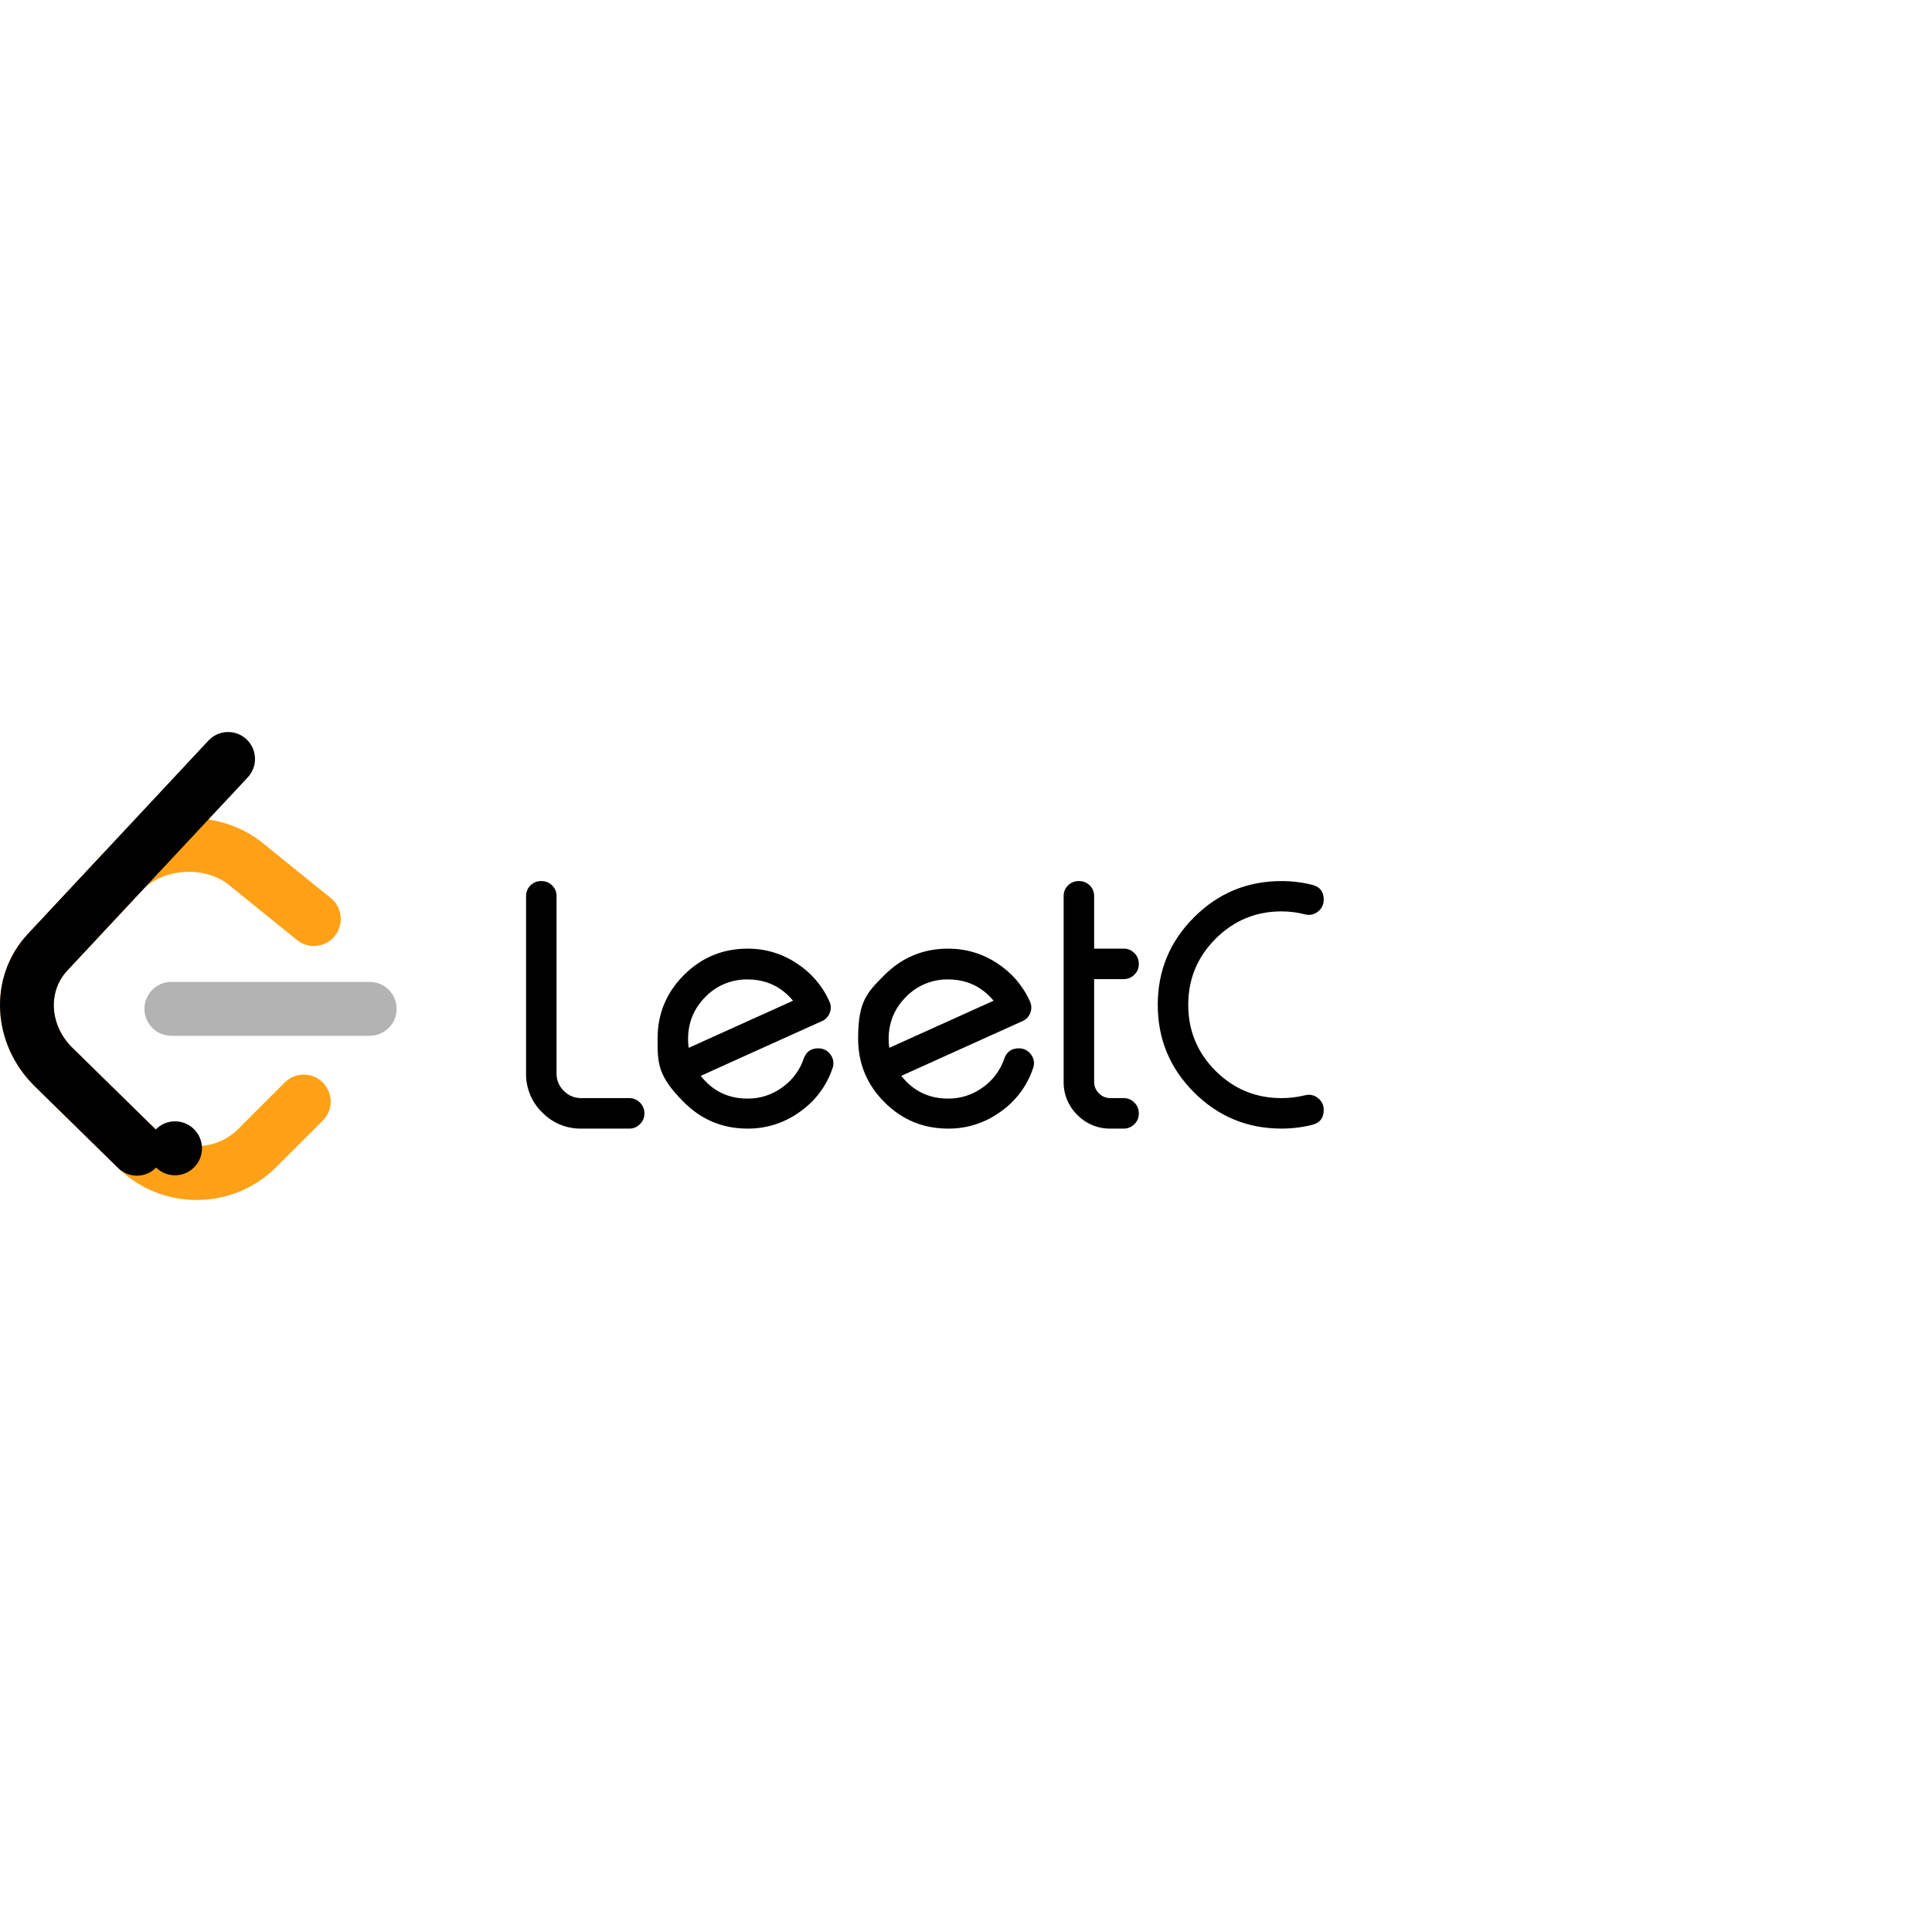
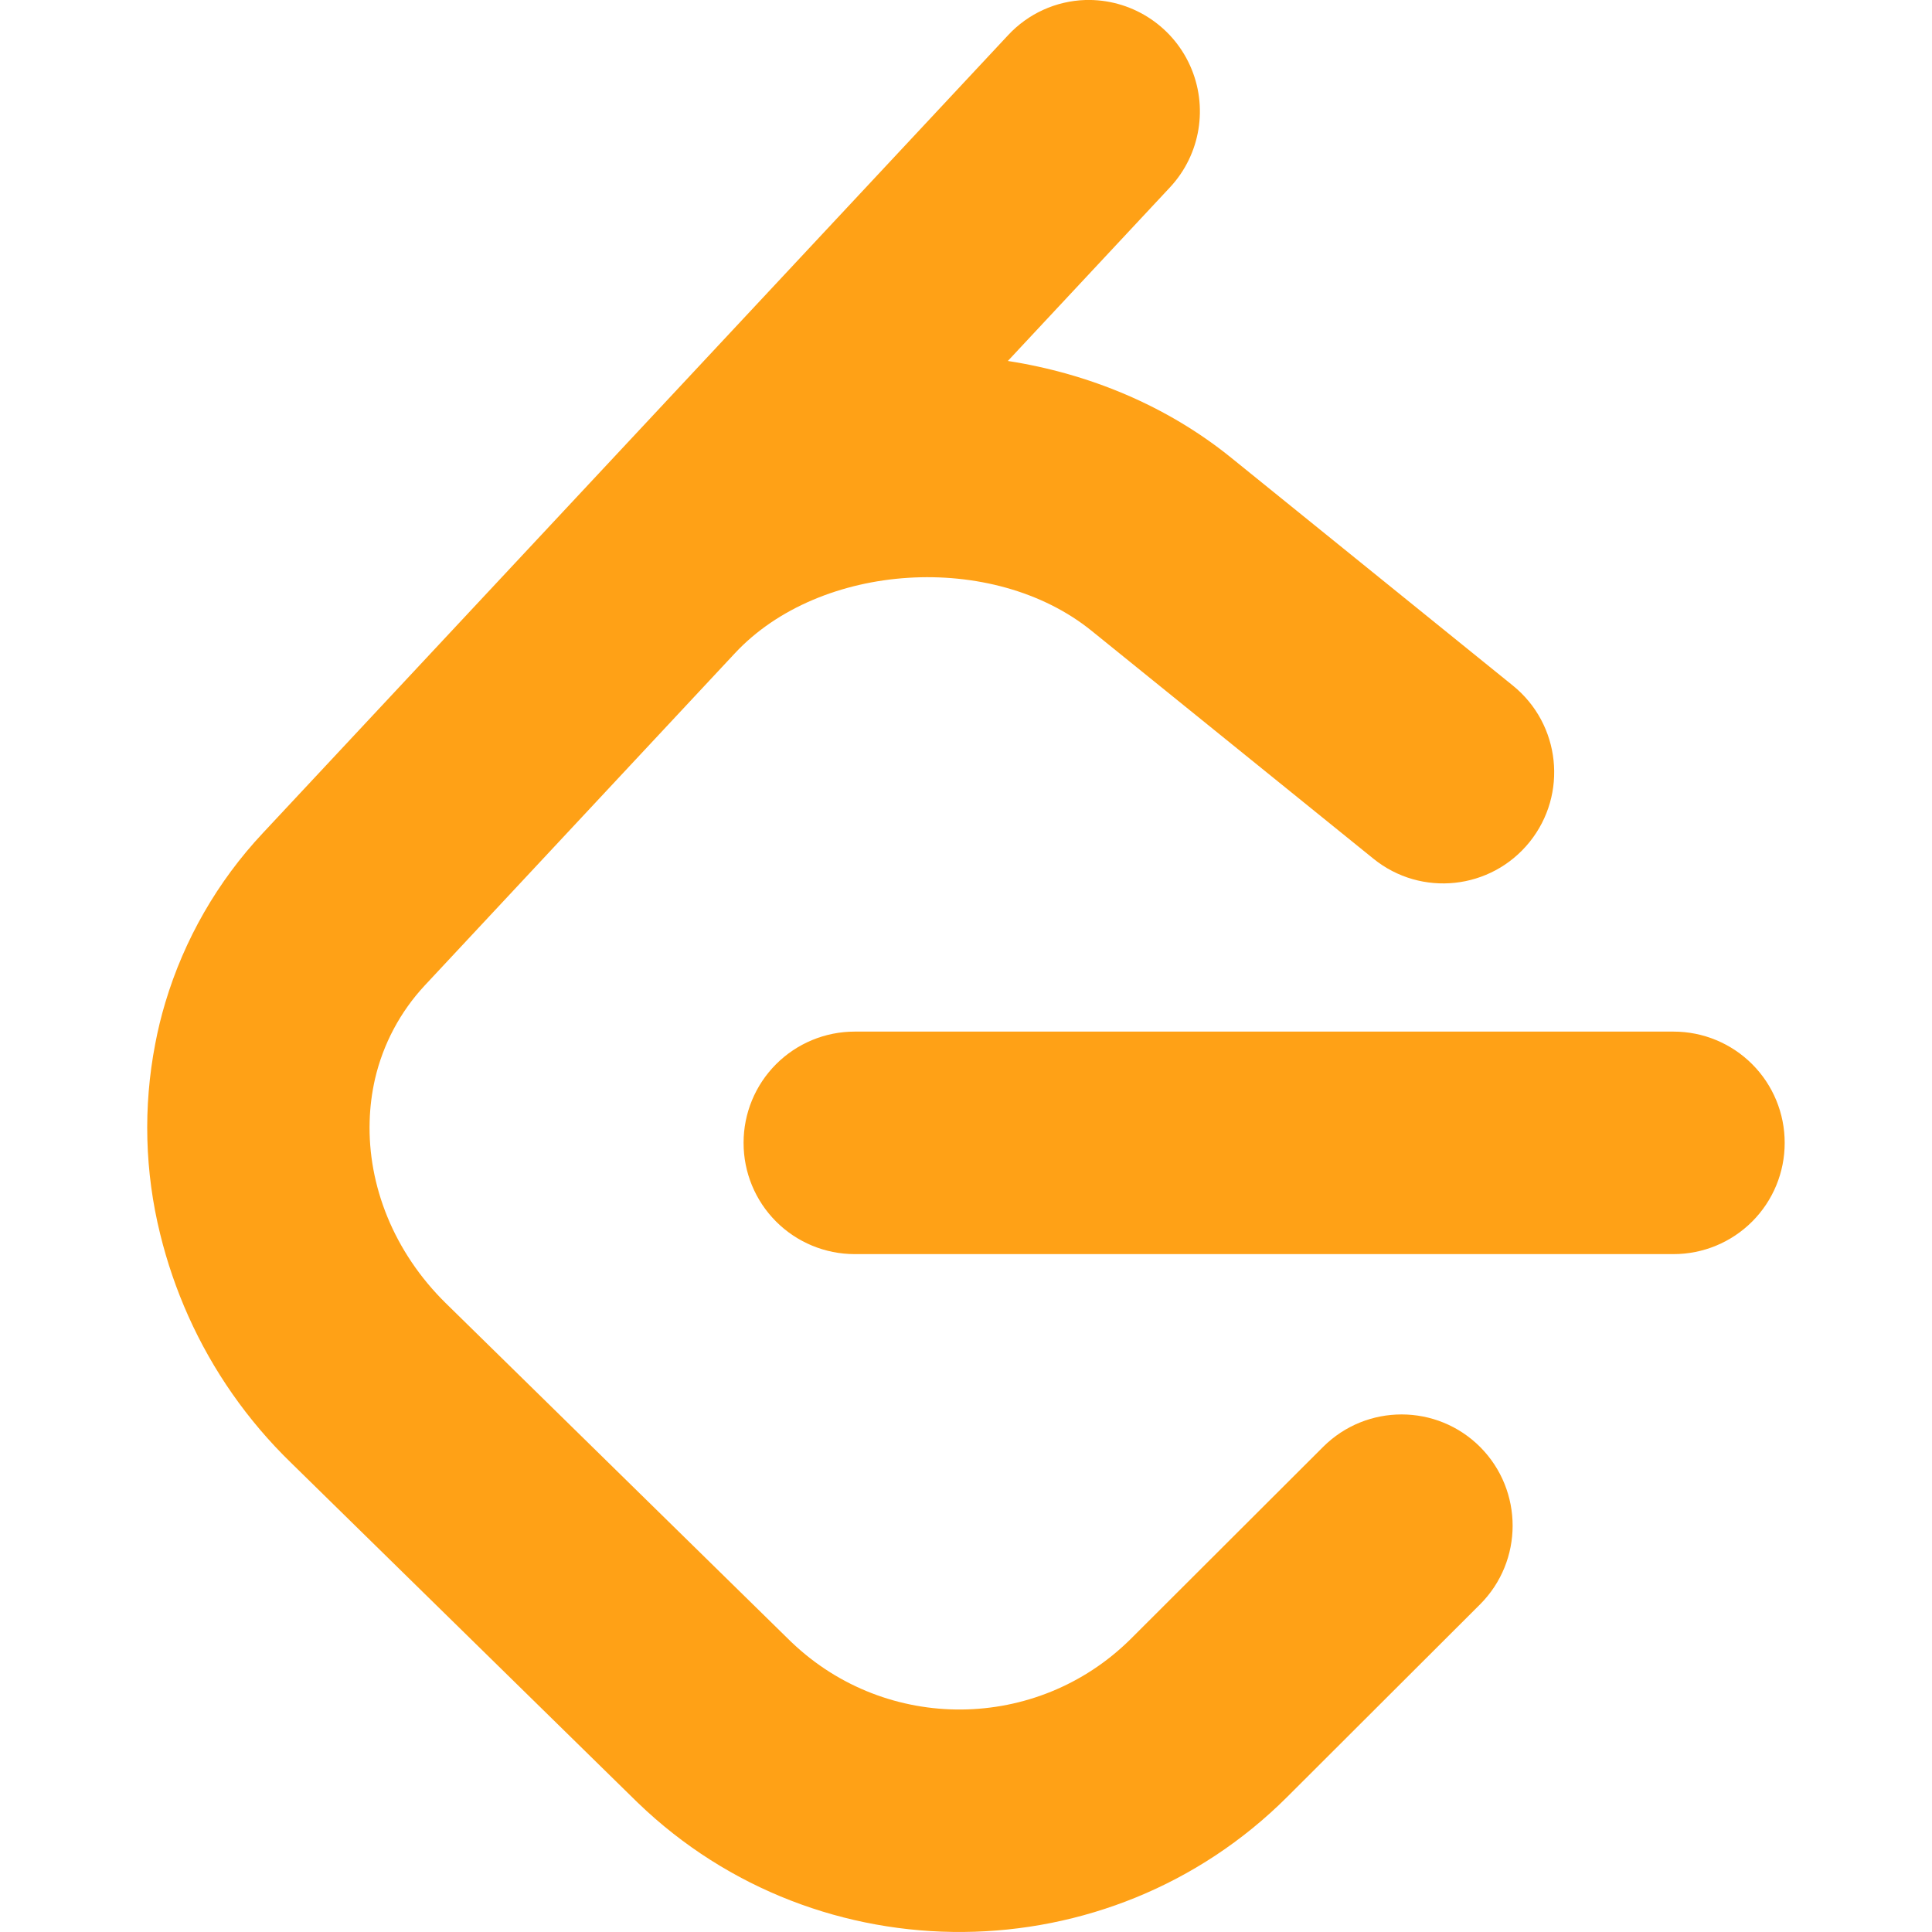
- <svg xmlns="http://www.w3.org/2000/svg" width="1em" height="1em" viewBox="0 0 128 128">
-   <path d="M0 0h128v128H0z" fill="none" />
-   <path fill="#ffa116" d="M18.87 71.716a1.78 1.78 0 0 1 2.52.005a1.787 1.787 0 0 1-.005 2.524l-3.095 3.09c-2.855 2.852-7.512 2.894-10.415.097L2.3 71.966c-2.838-2.783-3.12-7.235-.45-10.094l4.978-5.33c2.65-2.839 7.536-3.15 10.566-.699l4.522 3.657a1.787 1.787 0 0 1 .267 2.51a1.78 1.78 0 0 1-2.506.268l-4.522-3.657c-1.585-1.281-4.357-1.105-5.724.36l-4.979 5.33c-1.3 1.392-1.157 3.634.34 5.103l5.55 5.44c1.51 1.455 3.95 1.433 5.433-.047z" />
-   <path fill="#b3b3b3" d="M11.35 68.624c-.984 0-1.781-.8-1.781-1.785c0-.986.797-1.785 1.781-1.785h13.143a1.784 1.784 0 0 1 0 3.57z" />
-   <path d="M13.812 49.063a1.78 1.78 0 0 1 2.518-.084a1.787 1.787 0 0 1 .084 2.524L4.452 64.31c-1.3 1.392-1.157 3.634.34 5.103l5.525 5.417a1.787 1.787 0 1 1 .027 2.525a1.78 1.78 0 0 1-2.52.027L2.3 71.966c-2.838-2.783-3.12-7.235-.45-10.094zm23.06 10.303v11.749q0 .677.481 1.157q.48.48 1.157.48h3.178q.415 0 .71.296a.97.97 0 0 1 .294.71v.021q0 .416-.294.699a.97.97 0 0 1-.71.295H38.51a3.53 3.53 0 0 1-2.587-1.07a3.53 3.53 0 0 1-1.07-2.588V59.366q0-.414.294-.71a.98.98 0 0 1 .7-.283h.032q.404 0 .699.284a.97.97 0 0 1 .295.71zm12.656 5.525a3.8 3.8 0 0 0-2.796 1.158q-1.146 1.157-1.146 2.795q0 .295.043.578l6.912-3.122q-1.179-1.41-3.013-1.409m5.415 1.442a.96.96 0 0 1 .033.764a.96.96 0 0 1-.524.557q-1.53.687-4.018 1.812l-4.007 1.813q1.18 1.506 3.1 1.506a3.84 3.84 0 0 0 2.315-.753a3.86 3.86 0 0 0 1.409-1.9q.24-.677.96-.677a.96.96 0 0 1 .82.426a.94.94 0 0 1 .12.906a5.74 5.74 0 0 1-2.14 2.861a5.82 5.82 0 0 1-3.483 1.125q-2.468 0-4.215-1.747c-1.747-1.747-1.747-2.57-1.747-4.215s.582-3.05 1.747-4.214q1.747-1.747 4.214-1.747a5.8 5.8 0 0 1 3.254.971a5.83 5.83 0 0 1 2.162 2.512m7.873-1.442a3.8 3.8 0 0 0-2.796 1.158q-1.146 1.157-1.146 2.795q0 .295.043.578l6.912-3.122q-1.179-1.41-3.013-1.409zm5.415 1.442a.96.96 0 0 1 .033.764a.96.96 0 0 1-.524.557q-1.53.687-4.018 1.812l-4.007 1.813q1.18 1.506 3.1 1.506a3.84 3.84 0 0 0 2.315-.753a3.86 3.86 0 0 0 1.409-1.9q.24-.677.96-.677a.96.96 0 0 1 .82.426a.94.94 0 0 1 .12.906a5.74 5.74 0 0 1-2.14 2.861a5.82 5.82 0 0 1-3.484 1.125q-2.468 0-4.215-1.747t-1.747-4.215c-.001-2.467.583-3.05 1.747-4.214q1.748-1.747 4.215-1.747q1.78 0 3.254.971a5.83 5.83 0 0 1 2.162 2.512m3.265-7.96q.404 0 .699.284a.97.97 0 0 1 .295.71v3.482h1.965q.404 0 .699.295a.97.97 0 0 1 .295.71v.022q0 .415-.295.699a.96.96 0 0 1-.7.294H72.49v6.803q0 .447.316.764q.317.317.775.317h.874q.404 0 .699.295a.97.97 0 0 1 .295.71v.021q0 .415-.295.699a.96.96 0 0 1-.7.295h-.873a3.02 3.02 0 0 1-2.205-.906a3 3 0 0 1-.907-2.195V59.366q0-.414.295-.71a.98.98 0 0 1 .7-.283zm13.408 0q1.037 0 2.042.251q.753.196.753.96v.033q0 .48-.393.787a.95.95 0 0 1-.851.174a6.2 6.2 0 0 0-1.55-.196q-2.556 0-4.368 1.812t-1.813 4.379q0 2.566 1.813 4.378q1.812 1.802 4.367 1.802q.786 0 1.55-.186a.95.95 0 0 1 .852.175a.94.94 0 0 1 .393.786v.022q0 .775-.753.972a8.4 8.4 0 0 1-2.042.25q-3.395 0-5.798-2.401q-2.402-2.403-2.402-5.798t2.402-5.798q2.403-2.403 5.798-2.402C95.08 64.89a3.8 3.8 0 0 0-2.795 1.158q-1.146 1.157-1.146 2.795q0 1.626 1.146 2.784a3.8 3.8 0 0 0 2.795 1.157q1.638 0 2.785-1.157q1.157-1.157 1.157-2.784a3.8 3.8 0 0 0-1.157-2.795q-1.148-1.158-2.784-1.158zm0-2.041q2.468 0 4.215 1.747q1.747 1.746 1.747 4.214t-1.747 4.215c-1.747 1.747-2.57 1.747-4.215 1.747s-3.05-.582-4.214-1.747q-1.747-1.748-1.747-4.215c0-2.467.582-3.05 1.747-4.214q1.748-1.747 4.214-1.747m13.452 2.041a3.8 3.8 0 0 1-2.795 1.158q-1.146 1.157-1.146 2.795q0 1.626 1.146 2.784a3.8 3.8 0 0 0 2.795 1.157q1.638 0 2.785-1.157q1.157-1.157 1.157-2.784q0-1.626-1.157-2.795a3.8 3.8 0 0 0-2.784-1.158zm4.968-6.518q.405 0 .7.284a.97.97 0 0 1 .294.71v9.477q-.01 2.457-1.758 4.193t-4.204 1.736q-2.468 0-4.214-1.747t-1.747-4.215c0-2.467.582-3.05 1.747-4.214q1.747-1.747 4.214-1.747q2.25 0 3.942 1.495v-4.979q0-.414.295-.71a.97.97 0 0 1 .699-.283zm8.812 6.518a3.8 3.8 0 0 1-2.795 1.158q-1.147 1.157-1.147 2.795q0 1.626 1.147 2.784a3.8 3.8 0 0 0 2.795 1.157q1.638 0 2.785-1.157q1.157-1.157 1.157-2.784q0-1.626-1.157-2.795a3.8 3.8 0 0 0-2.785-1.158zm5.415 1.442a.96.96 0 0 1 .033.764a.96.96 0 0 1-.524.557q-1.529.687-4.018 1.812l-4.007 1.813q1.18 1.506 3.1 1.506a3.84 3.84 0 0 0 2.315-.753a3.86 3.86 0 0 0 1.41-1.9q.24-.677.96-.677a.96.96 0 0 1 .819.426a.94.94 0 0 1 .12.906a5.74 5.74 0 0 1-2.14 2.861a5.82 5.82 0 0 1-3.483 1.125q-2.468 0-4.215-1.747c-1.747-1.747-1.747-2.57-1.747-4.215s.582-3.05 1.747-4.214q1.748-1.747 4.215-1.747q1.779 0 3.253.971a5.83 5.83 0 0 1 2.162 2.512" />
+ <svg xmlns="http://www.w3.org/2000/svg" width="1em" height="1em" viewBox="0 0 24 24">
+   <path d="M0 0h24v24H0z" fill="none" />
+   <path fill="#ffa116" d="M13.483 0a1.37 1.37 0 0 0-.961.438L7.116 6.226l-3.854 4.126a5.3 5.3 0 0 0-1.209 2.104a5 5 0 0 0-.125.513a5.5 5.5 0 0 0 .062 2.362a6 6 0 0 0 .349 1.017a5.9 5.9 0 0 0 1.271 1.818l4.277 4.193l.039.038c2.248 2.165 5.852 2.133 8.063-.074l2.396-2.392c.54-.54.54-1.414.003-1.955a1.38 1.38 0 0 0-1.951-.003l-2.396 2.392a3.02 3.02 0 0 1-4.205.038l-.02-.019l-4.276-4.193c-.652-.64-.972-1.469-.948-2.263a2.7 2.7 0 0 1 .066-.523a2.55 2.55 0 0 1 .619-1.164L9.13 8.114c1.058-1.134 3.204-1.27 4.43-.278l3.501 2.831c.593.48 1.461.387 1.94-.207a1.384 1.384 0 0 0-.207-1.943l-3.5-2.831c-.8-.647-1.766-1.045-2.774-1.202l2.015-2.158A1.384 1.384 0 0 0 13.483 0m-2.866 12.815a1.38 1.38 0 0 0-1.38 1.382a1.38 1.38 0 0 0 1.38 1.382H20.79a1.38 1.38 0 0 0 1.38-1.382a1.38 1.38 0 0 0-1.38-1.382z" />
</svg>
